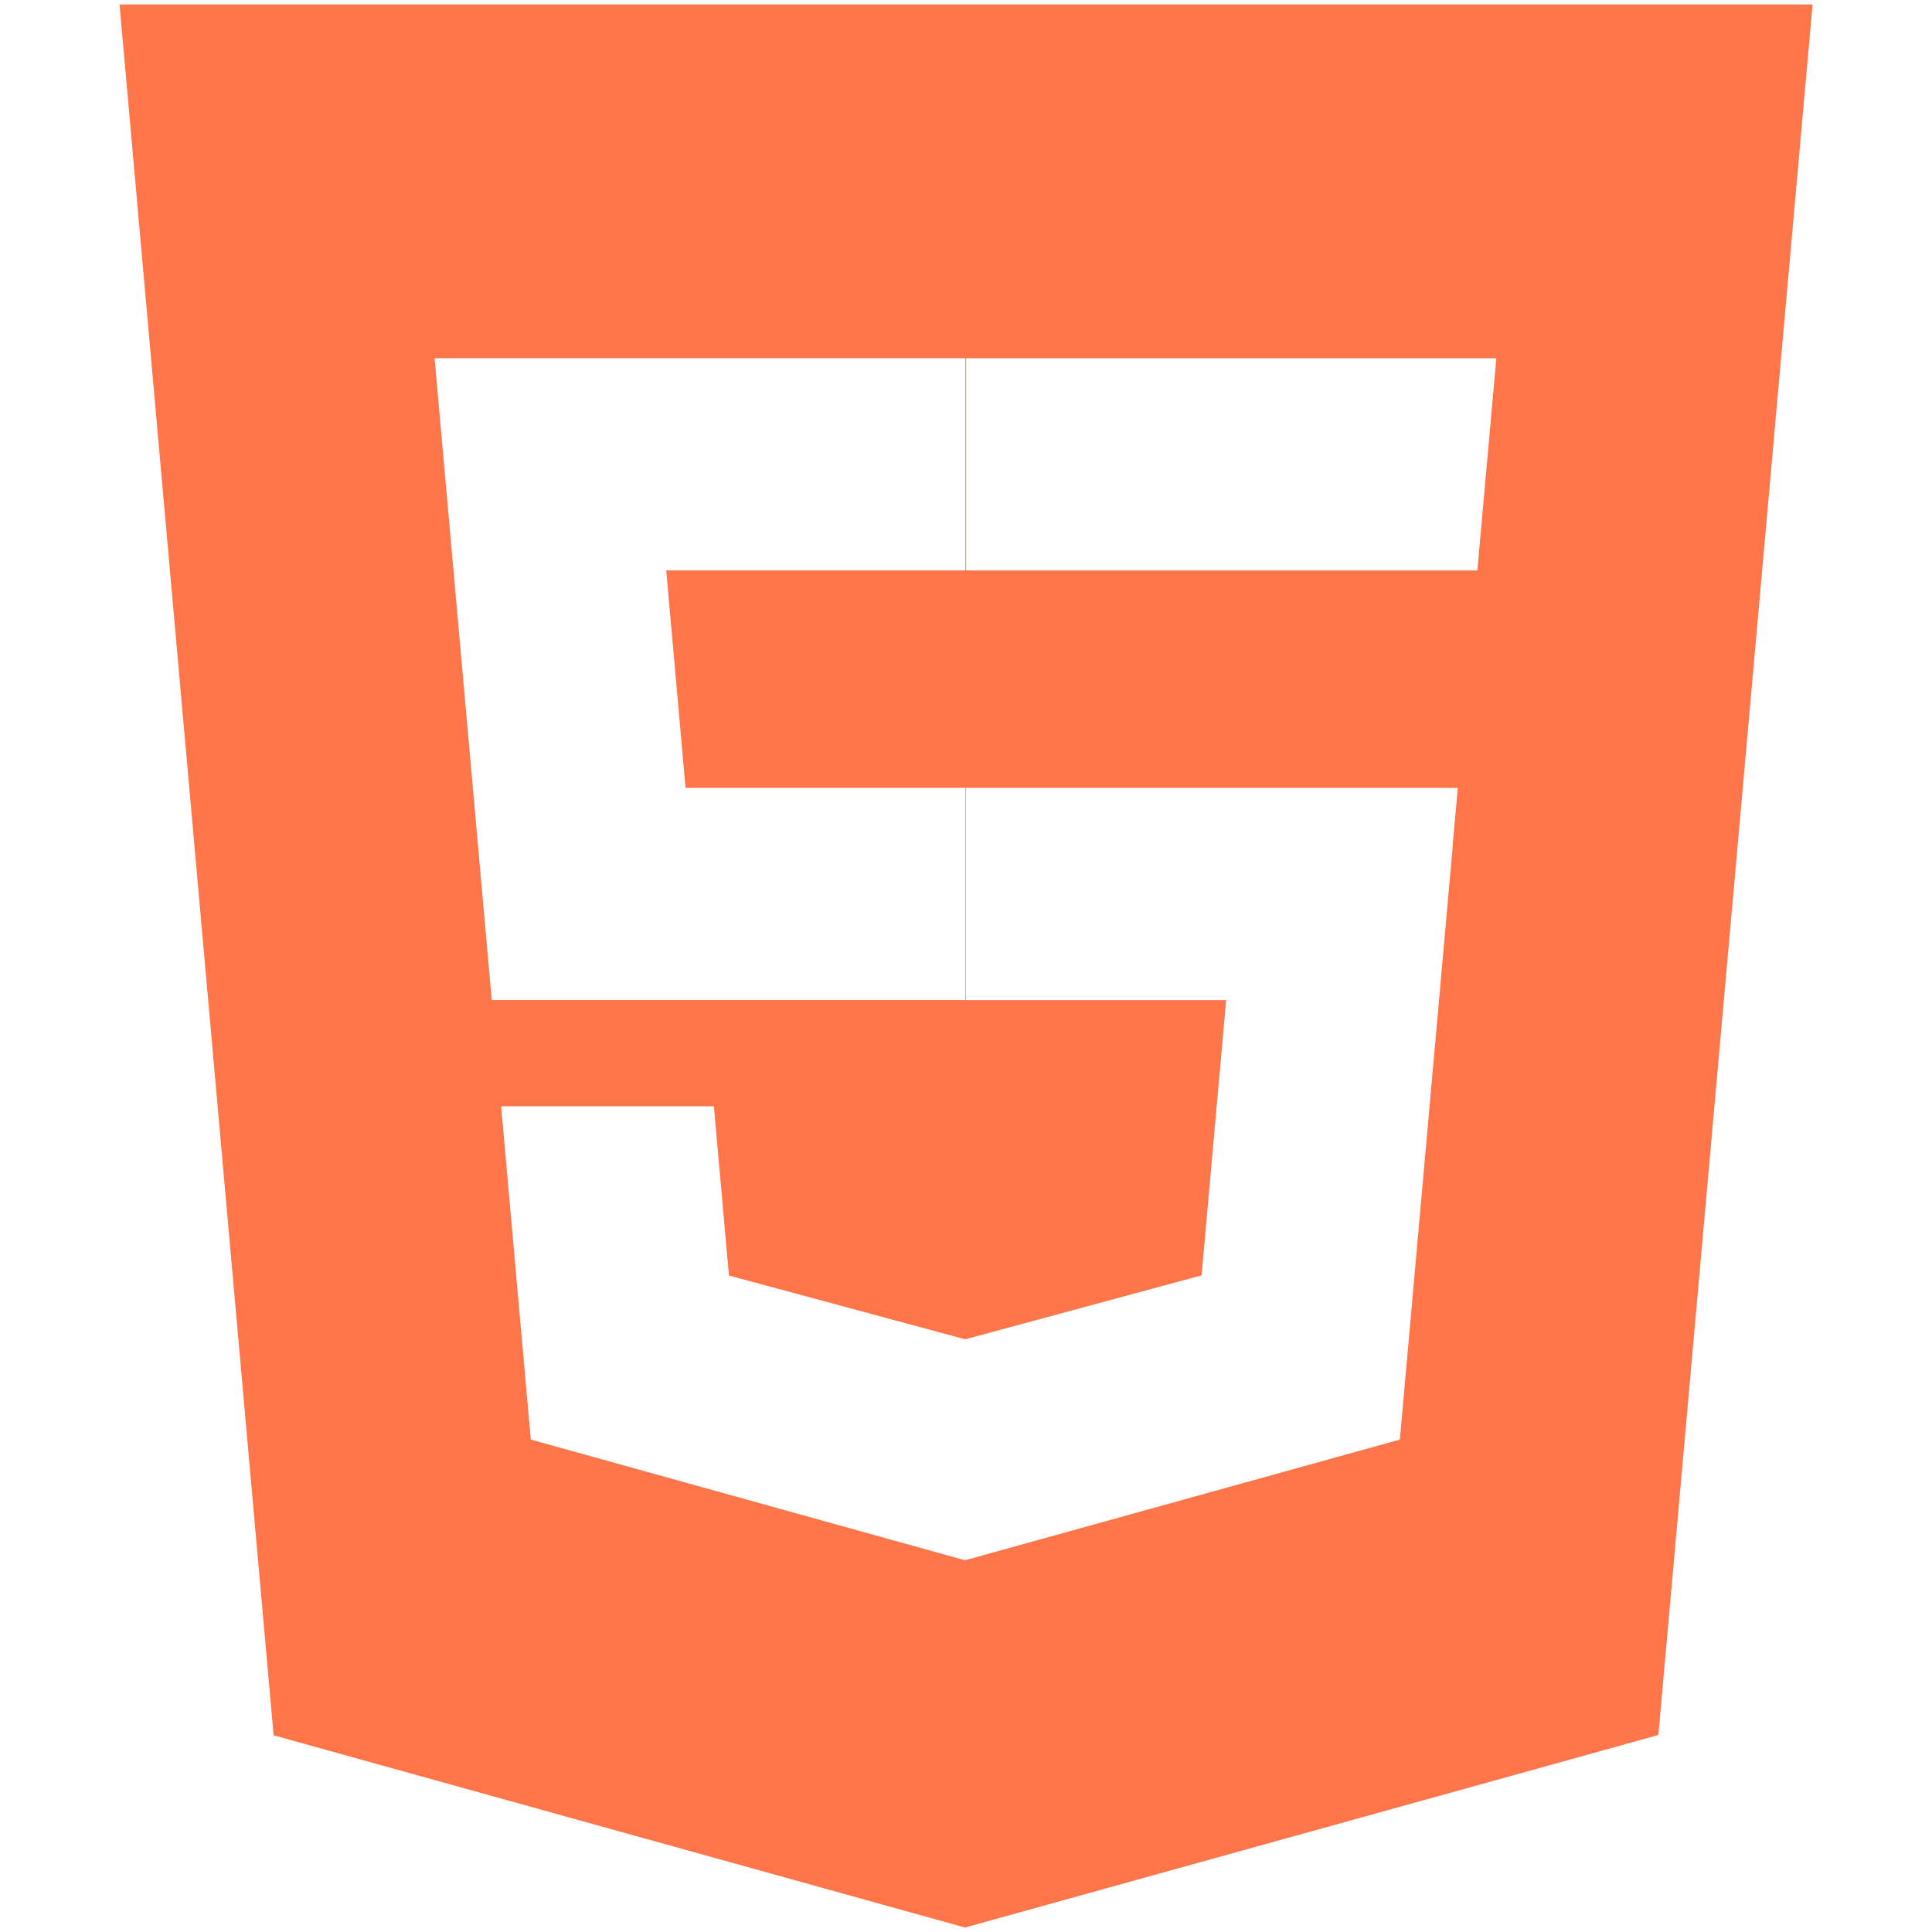
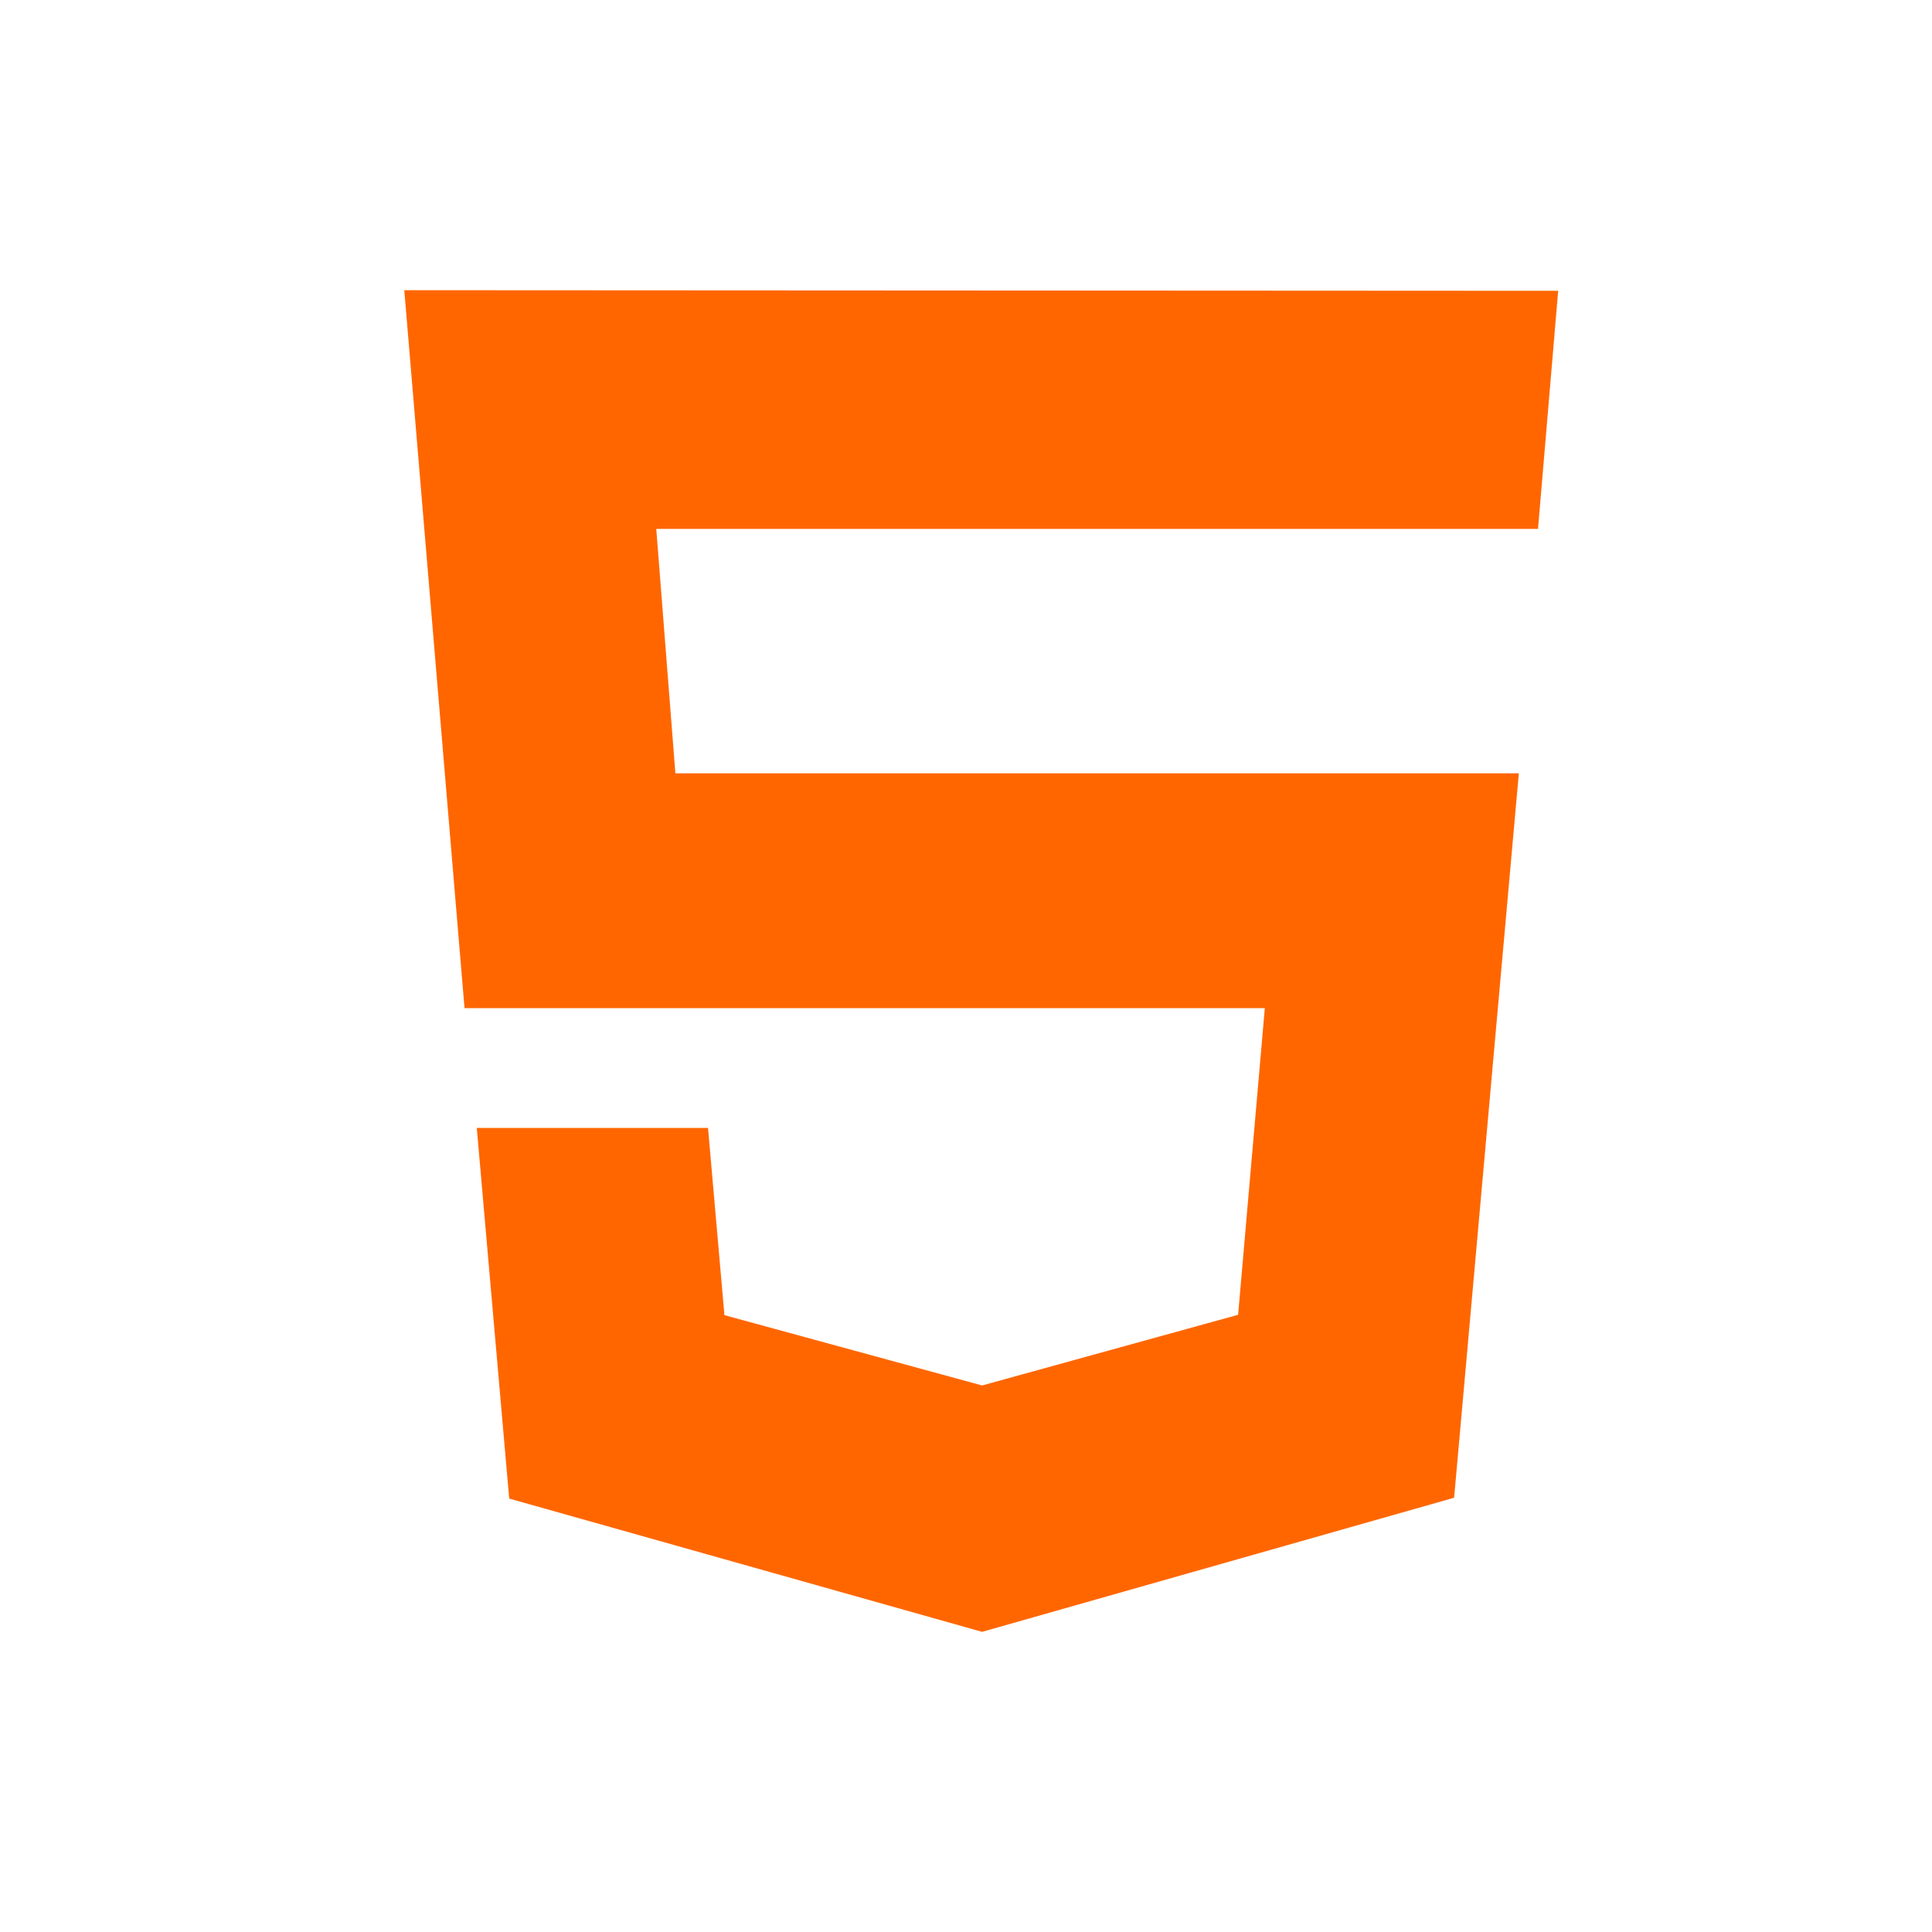
- <svg xmlns="http://www.w3.org/2000/svg" version="1.1" width="32" height="32" id="svg2">
-   <defs id="defs8" />
-   <path d="m 1.98,0.074 2.552,28.668 11.452,3.184 11.484,-3.189 2.554,-28.663 -28.043,0 z m 5.302,6.803 -0.084,-0.944 8.791,0 0,3.515 -4.954,0 0.32,3.601 4.634,0 0,3.515 -7.844,0 -0.863,-9.689 z m 16.782,7.117 -0.825,9.256 -0.053,0.594 -7.202,1.999 -7.192,-1.999 -0.492,-5.521 3.524,0 0.25,2.804 3.913,1.056 3.915,-1.059 0.407,-4.559 -4.311,0 0,-3.515 8.148,0 -0.085,0.944 z m 0.636,-7.117 -0.16,1.782 -0.07,0.79 -8.468,0 0,-3.515 8.782,0 -0.084,0.943 z" id="path4" style="opacity:0.82;fill:#ff5722;fill-opacity:1" />
+ <svg xmlns="http://www.w3.org/2000/svg" version="1.1" id="Layer_1" x="0px" y="0px" width="14" height="14" viewBox="0 0 14 14" enable-background="new 0 0 512 512" xml:space="preserve">
+   <defs id="defs4272" />
+   <g id="g4264" transform="matrix(0.03472725,0,0,0.03472725,-1.773214,-1.862624)" style="fill:#f16529">
+     <polygon points="147.991,264 314.984,264 309.411,327.986 255.991,342.734 202.225,328.064 198.801,289 150.55,289 157.313,366.336 255.991,394.146 354.486,366.163 367.991,215 191.991,215 188,164 371.991,164 376.199,114.316 135.421,114.188 " id="polygon4268" style="fill:#ff6600" />
+   </g>
</svg>
